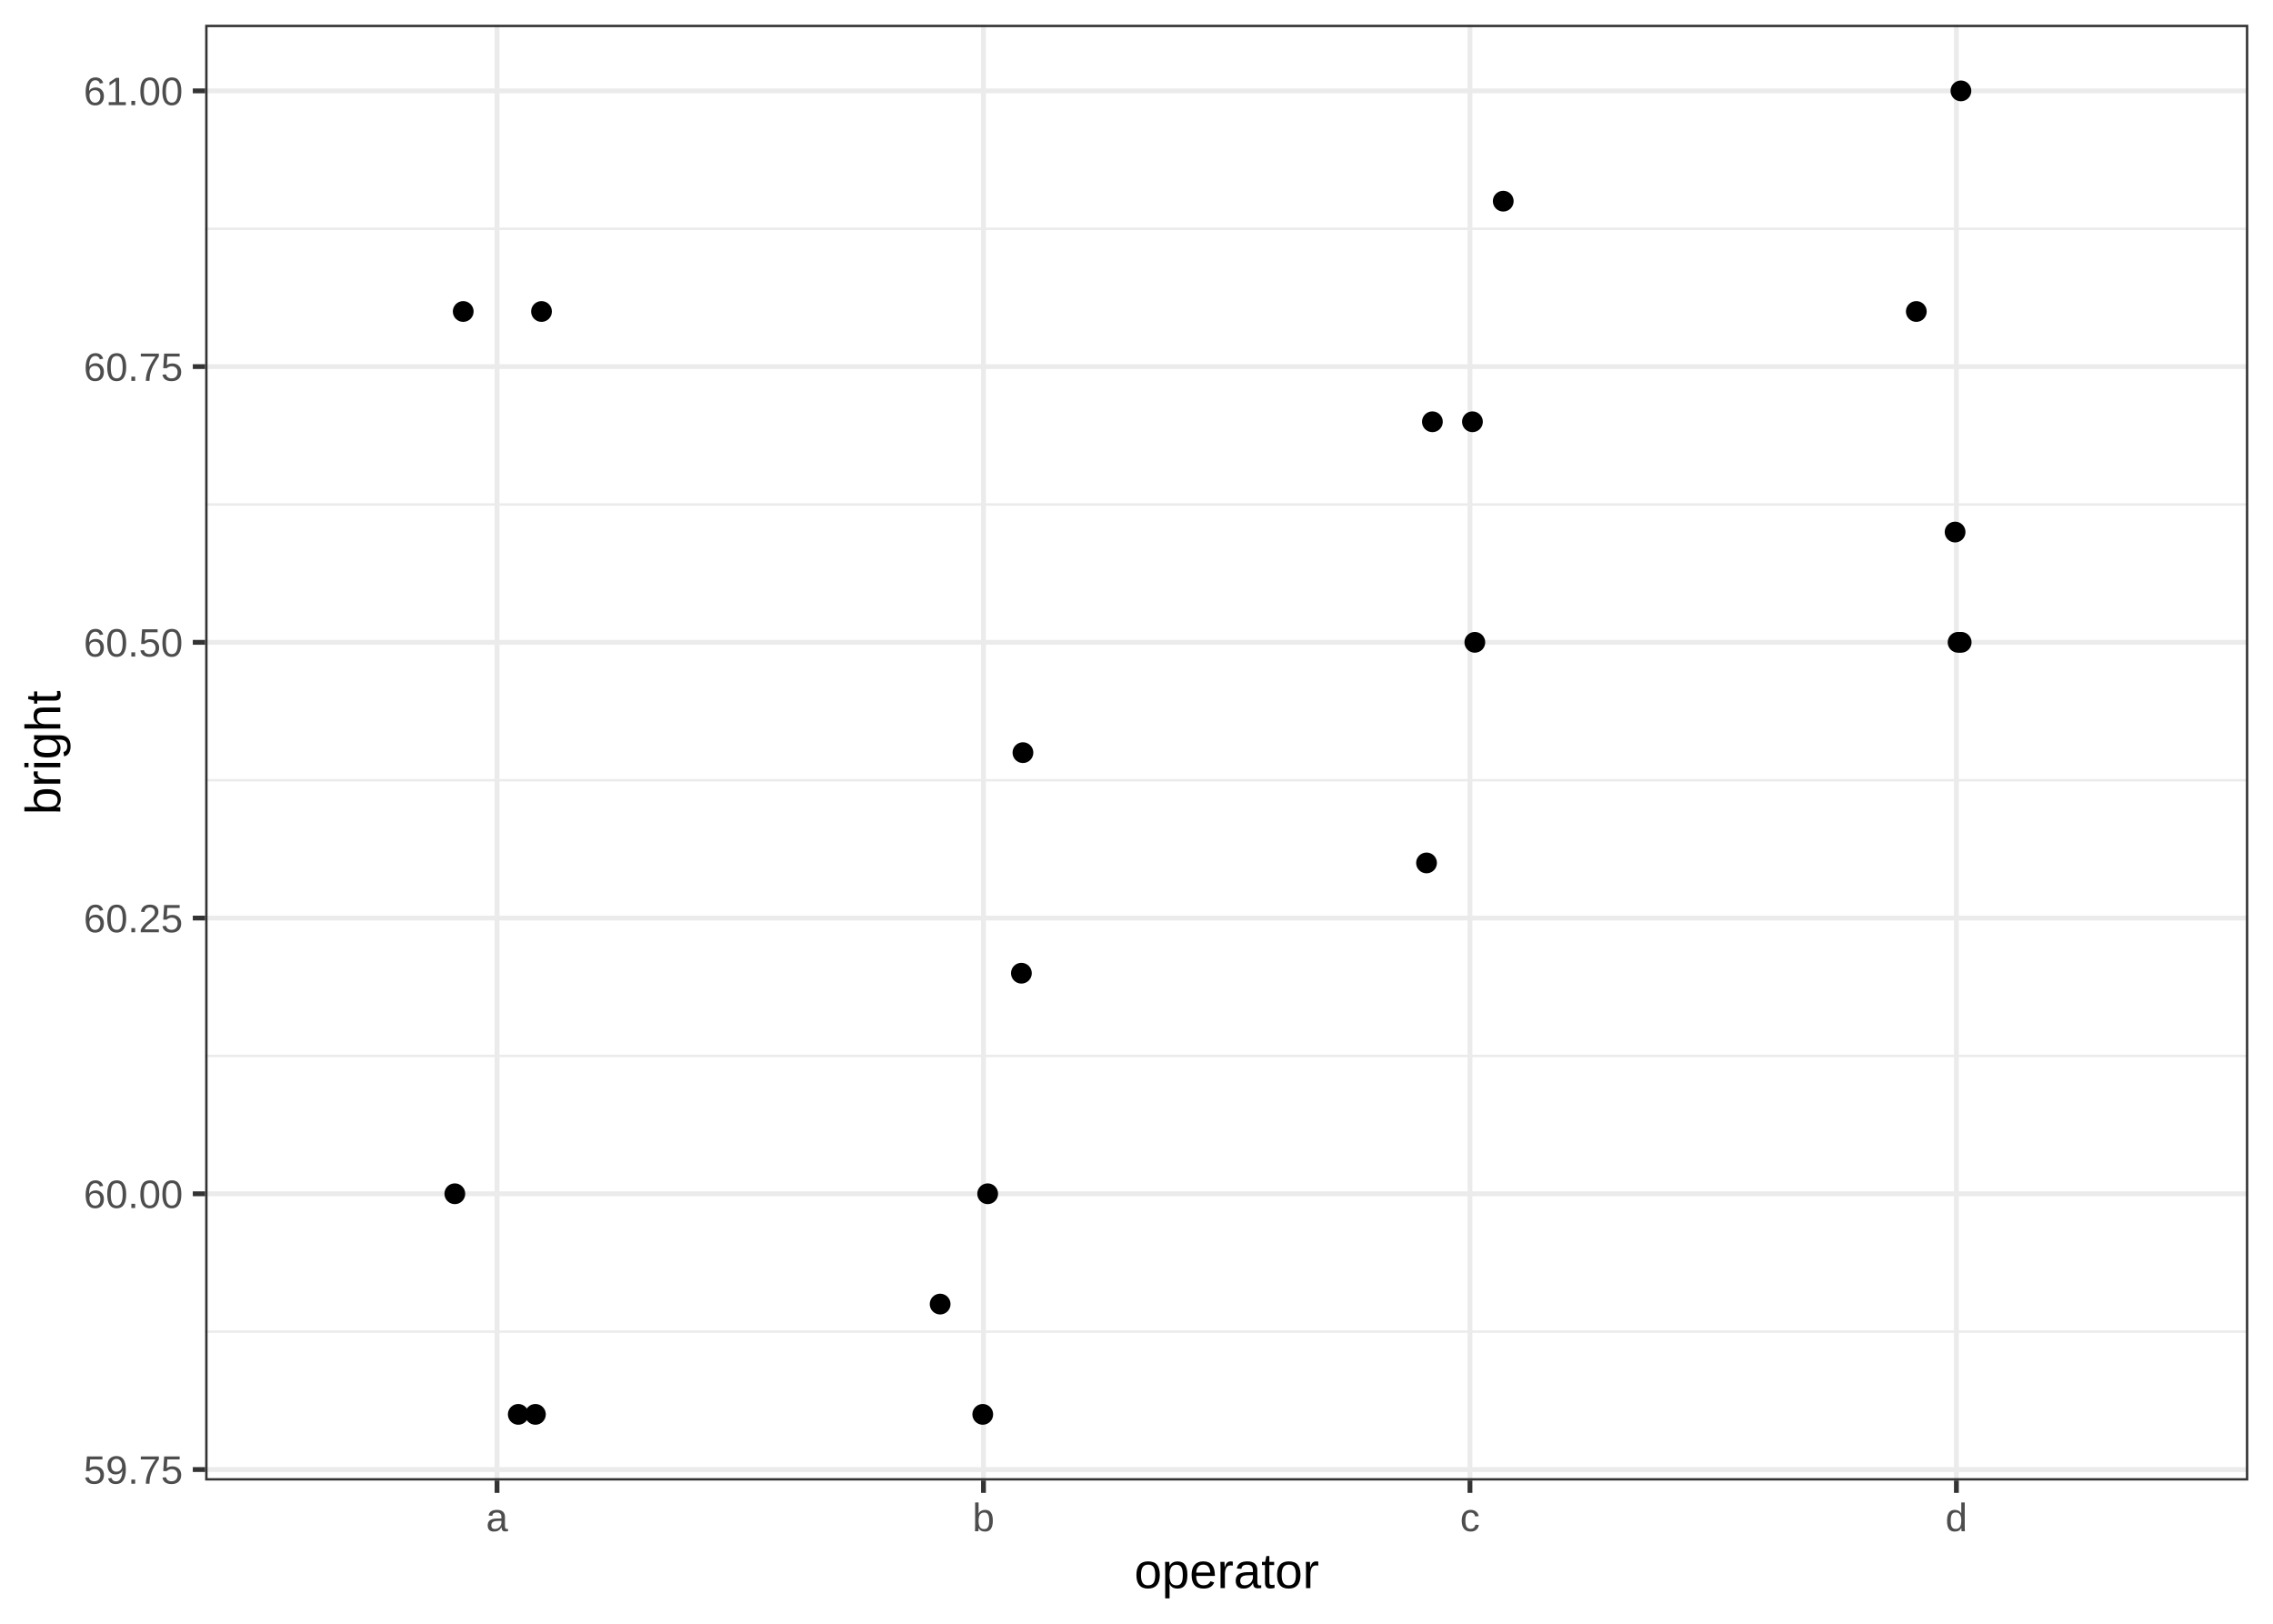
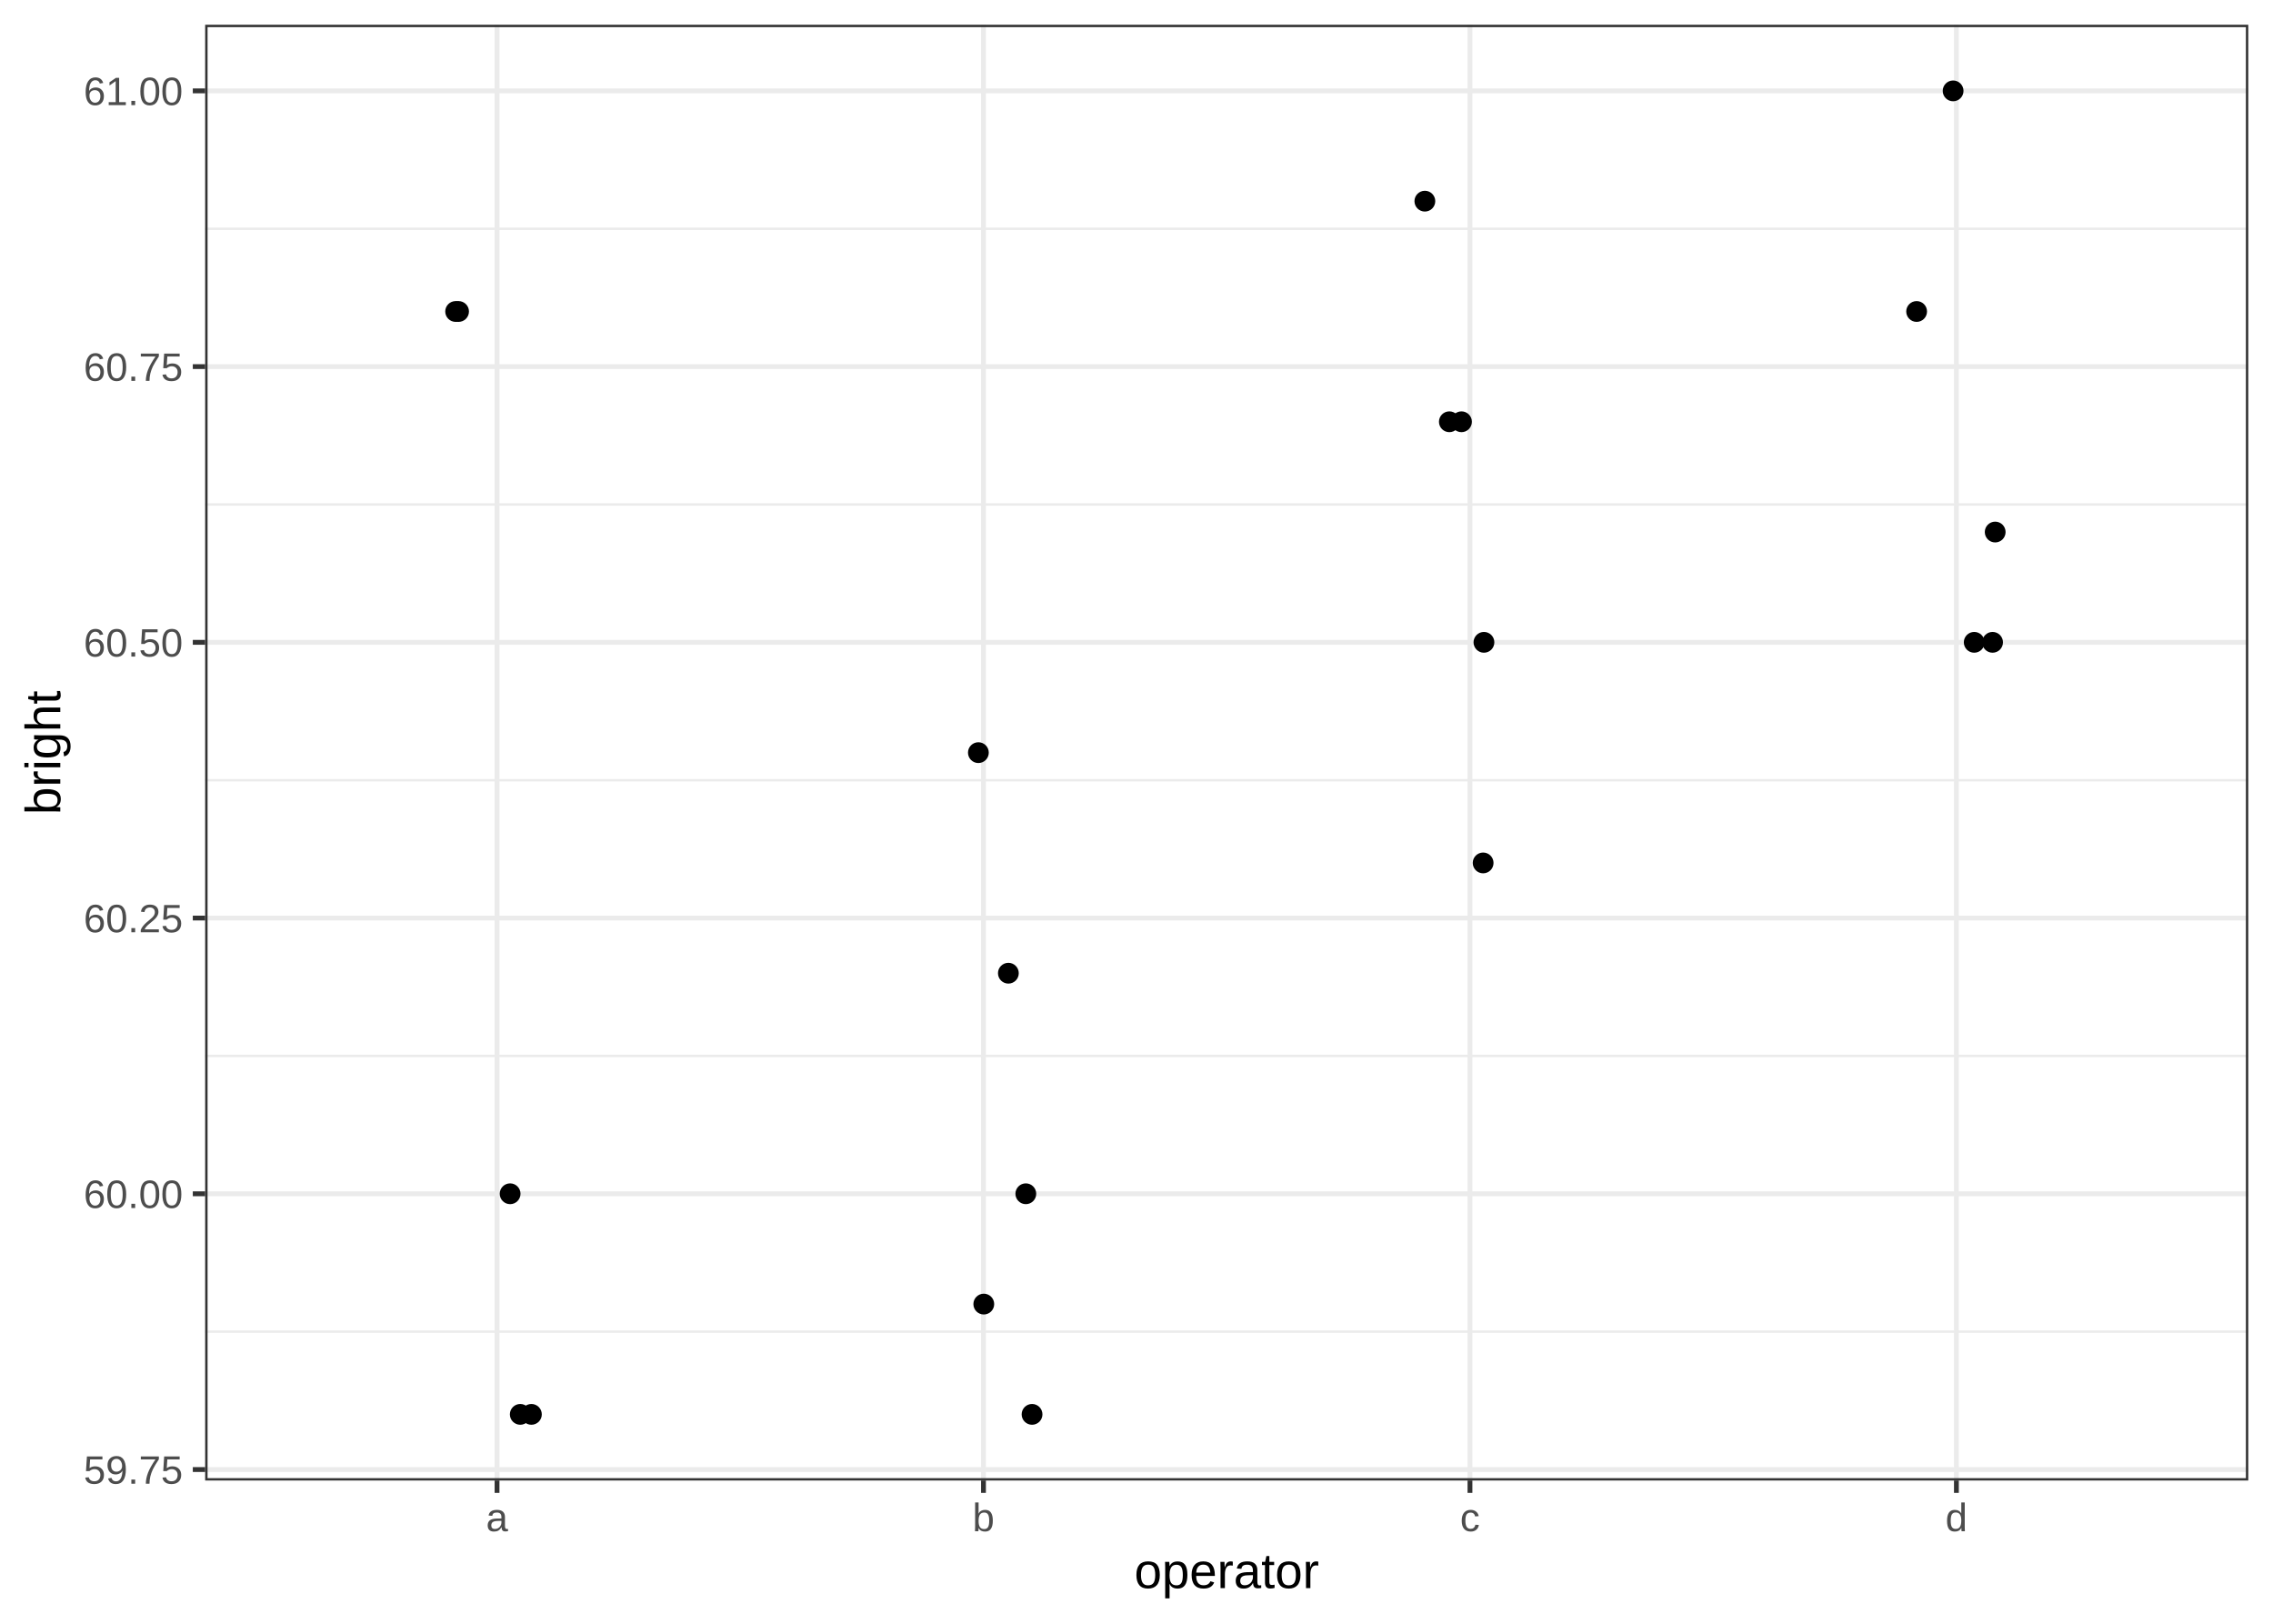
<svg xmlns="http://www.w3.org/2000/svg" class="svglite" width="504.00pt" height="360.00pt" viewBox="0 0 504.00 360.00">
  <defs>
    <style type="text/css">
    .svglite line, .svglite polyline, .svglite polygon, .svglite path, .svglite rect, .svglite circle {
      fill: none;
      stroke: #000000;
      stroke-linecap: round;
      stroke-linejoin: round;
      stroke-miterlimit: 10.00;
    }
    .svglite text {
      white-space: pre;
    }
  </style>
  </defs>
  <rect width="100%" height="100%" style="stroke: none; fill: #FFFFFF;" />
  <defs>
    <clipPath id="cpMC4wMHw1MDQuMDB8MC4wMHwzNjAuMDA=">
      <rect x="0.00" y="0.00" width="504.00" height="360.00" />
    </clipPath>
  </defs>
  <g clip-path="url(#cpMC4wMHw1MDQuMDB8MC4wMHwzNjAuMDA=)">
    <rect x="0.00" y="0.00" width="504.00" height="360.00" style="stroke-width: 1.07; stroke: #FFFFFF; fill: #FFFFFF;" />
  </g>
  <defs>
    <clipPath id="cpNDUuNDl8NDk4LjUyfDUuNDh8MzI4LjI1">
      <rect x="45.49" y="5.48" width="453.03" height="322.77" />
    </clipPath>
  </defs>
  <g clip-path="url(#cpNDUuNDl8NDk4LjUyfDUuNDh8MzI4LjI1)">
    <rect x="45.49" y="5.48" width="453.03" height="322.77" style="stroke-width: 1.07; stroke: none; fill: #FFFFFF;" />
    <polyline points="45.49,295.24 498.52,295.24 " style="stroke-width: 0.53; stroke: #EBEBEB; stroke-linecap: butt;" />
    <polyline points="45.49,234.11 498.52,234.11 " style="stroke-width: 0.53; stroke: #EBEBEB; stroke-linecap: butt;" />
    <polyline points="45.49,172.98 498.52,172.98 " style="stroke-width: 0.53; stroke: #EBEBEB; stroke-linecap: butt;" />
    <polyline points="45.49,111.85 498.52,111.85 " style="stroke-width: 0.53; stroke: #EBEBEB; stroke-linecap: butt;" />
    <polyline points="45.49,50.72 498.52,50.72 " style="stroke-width: 0.53; stroke: #EBEBEB; stroke-linecap: butt;" />
    <polyline points="45.49,325.81 498.52,325.81 " style="stroke-width: 1.07; stroke: #EBEBEB; stroke-linecap: butt;" />
    <polyline points="45.49,264.67 498.52,264.67 " style="stroke-width: 1.07; stroke: #EBEBEB; stroke-linecap: butt;" />
    <polyline points="45.49,203.54 498.52,203.54 " style="stroke-width: 1.07; stroke: #EBEBEB; stroke-linecap: butt;" />
    <polyline points="45.49,142.41 498.52,142.41 " style="stroke-width: 1.07; stroke: #EBEBEB; stroke-linecap: butt;" />
    <polyline points="45.49,81.28 498.52,81.28 " style="stroke-width: 1.07; stroke: #EBEBEB; stroke-linecap: butt;" />
    <polyline points="45.49,20.15 498.52,20.15 " style="stroke-width: 1.07; stroke: #EBEBEB; stroke-linecap: butt;" />
    <polyline points="110.21,328.25 110.21,5.48 " style="stroke-width: 1.07; stroke: #EBEBEB; stroke-linecap: butt;" />
    <polyline points="218.07,328.25 218.07,5.48 " style="stroke-width: 1.07; stroke: #EBEBEB; stroke-linecap: butt;" />
    <polyline points="325.94,328.25 325.94,5.48 " style="stroke-width: 1.07; stroke: #EBEBEB; stroke-linecap: butt;" />
    <polyline points="433.80,328.25 433.80,5.48 " style="stroke-width: 1.07; stroke: #EBEBEB; stroke-linecap: butt;" />
-     <circle cx="114.92" cy="313.58" r="1.95" style="stroke-width: 0.71; fill: #000000;" />
-     <circle cx="100.85" cy="264.67" r="1.95" style="stroke-width: 0.71; fill: #000000;" />
-     <circle cx="120.07" cy="69.06" r="1.95" style="stroke-width: 0.71; fill: #000000;" />
-     <circle cx="102.71" cy="69.06" r="1.95" style="stroke-width: 0.71; fill: #000000;" />
-     <circle cx="118.72" cy="313.58" r="1.95" style="stroke-width: 0.71; fill: #000000;" />
-     <circle cx="217.91" cy="313.58" r="1.95" style="stroke-width: 0.71; fill: #000000;" />
-     <circle cx="226.48" cy="215.77" r="1.95" style="stroke-width: 0.71; fill: #000000;" />
-     <circle cx="226.82" cy="166.87" r="1.95" style="stroke-width: 0.71; fill: #000000;" />
-     <circle cx="208.46" cy="289.13" r="1.95" style="stroke-width: 0.71; fill: #000000;" />
-     <circle cx="219.00" cy="264.67" r="1.95" style="stroke-width: 0.71; fill: #000000;" />
-     <circle cx="326.49" cy="93.51" r="1.95" style="stroke-width: 0.71; fill: #000000;" />
-     <circle cx="317.61" cy="93.51" r="1.95" style="stroke-width: 0.71; fill: #000000;" />
-     <circle cx="327.02" cy="142.41" r="1.95" style="stroke-width: 0.71; fill: #000000;" />
-     <circle cx="333.32" cy="44.60" r="1.95" style="stroke-width: 0.71; fill: #000000;" />
-     <circle cx="316.31" cy="191.32" r="1.95" style="stroke-width: 0.71; fill: #000000;" />
-     <circle cx="434.80" cy="20.15" r="1.95" style="stroke-width: 0.71; fill: #000000;" />
-     <circle cx="424.91" cy="69.06" r="1.95" style="stroke-width: 0.71; fill: #000000;" />
-     <circle cx="433.51" cy="117.96" r="1.95" style="stroke-width: 0.71; fill: #000000;" />
-     <circle cx="434.17" cy="142.41" r="1.95" style="stroke-width: 0.71; fill: #000000;" />
-     <circle cx="434.86" cy="142.41" r="1.95" style="stroke-width: 0.71; fill: #000000;" />
+     <circle cx="115.36" cy="313.58" r="1.95" style="stroke-width: 0.71; fill: #000000;" />
+     <circle cx="113.11" cy="264.67" r="1.95" style="stroke-width: 0.71; fill: #000000;" />
+     <circle cx="101.03" cy="69.06" r="1.95" style="stroke-width: 0.71; fill: #000000;" />
+     <circle cx="101.68" cy="69.06" r="1.95" style="stroke-width: 0.71; fill: #000000;" />
+     <circle cx="117.83" cy="313.58" r="1.95" style="stroke-width: 0.71; fill: #000000;" />
+     <circle cx="228.84" cy="313.58" r="1.95" style="stroke-width: 0.71; fill: #000000;" />
+     <circle cx="223.59" cy="215.77" r="1.95" style="stroke-width: 0.71; fill: #000000;" />
+     <circle cx="216.94" cy="166.87" r="1.95" style="stroke-width: 0.71; fill: #000000;" />
+     <circle cx="218.14" cy="289.13" r="1.95" style="stroke-width: 0.71; fill: #000000;" />
+     <circle cx="227.46" cy="264.67" r="1.95" style="stroke-width: 0.71; fill: #000000;" />
+     <circle cx="321.37" cy="93.51" r="1.95" style="stroke-width: 0.71; fill: #000000;" />
+     <circle cx="324.06" cy="93.51" r="1.95" style="stroke-width: 0.71; fill: #000000;" />
+     <circle cx="329.04" cy="142.41" r="1.95" style="stroke-width: 0.71; fill: #000000;" />
+     <circle cx="315.94" cy="44.60" r="1.95" style="stroke-width: 0.71; fill: #000000;" />
+     <circle cx="328.86" cy="191.32" r="1.95" style="stroke-width: 0.71; fill: #000000;" />
+     <circle cx="433.07" cy="20.15" r="1.95" style="stroke-width: 0.71; fill: #000000;" />
+     <circle cx="424.98" cy="69.06" r="1.95" style="stroke-width: 0.71; fill: #000000;" />
+     <circle cx="442.40" cy="117.96" r="1.95" style="stroke-width: 0.71; fill: #000000;" />
+     <circle cx="441.82" cy="142.41" r="1.95" style="stroke-width: 0.71; fill: #000000;" />
+     <circle cx="437.75" cy="142.41" r="1.95" style="stroke-width: 0.71; fill: #000000;" />
    <rect x="45.49" y="5.48" width="453.03" height="322.77" style="stroke-width: 1.07; stroke: #333333;" />
  </g>
  <g clip-path="url(#cpMC4wMHw1MDQuMDB8MC4wMHwzNjAuMDA=)">
    <text x="40.56" y="328.96" text-anchor="end" style="font-size: 8.80px;fill: #4D4D4D; font-family: &quot;Arial&quot;;" textLength="22.02px" lengthAdjust="spacingAndGlyphs">59.75</text>
    <text x="40.56" y="267.83" text-anchor="end" style="font-size: 8.80px;fill: #4D4D4D; font-family: &quot;Arial&quot;;" textLength="22.02px" lengthAdjust="spacingAndGlyphs">60.00</text>
    <text x="40.56" y="206.70" text-anchor="end" style="font-size: 8.80px;fill: #4D4D4D; font-family: &quot;Arial&quot;;" textLength="22.02px" lengthAdjust="spacingAndGlyphs">60.25</text>
    <text x="40.56" y="145.57" text-anchor="end" style="font-size: 8.80px;fill: #4D4D4D; font-family: &quot;Arial&quot;;" textLength="22.02px" lengthAdjust="spacingAndGlyphs">60.50</text>
    <text x="40.56" y="84.44" text-anchor="end" style="font-size: 8.80px;fill: #4D4D4D; font-family: &quot;Arial&quot;;" textLength="22.02px" lengthAdjust="spacingAndGlyphs">60.75</text>
    <text x="40.56" y="23.30" text-anchor="end" style="font-size: 8.80px;fill: #4D4D4D; font-family: &quot;Arial&quot;;" textLength="22.02px" lengthAdjust="spacingAndGlyphs">61.00</text>
    <polyline points="42.75,325.81 45.49,325.81 " style="stroke-width: 1.07; stroke: #333333; stroke-linecap: butt;" />
    <polyline points="42.75,264.67 45.49,264.67 " style="stroke-width: 1.07; stroke: #333333; stroke-linecap: butt;" />
    <polyline points="42.75,203.54 45.49,203.54 " style="stroke-width: 1.07; stroke: #333333; stroke-linecap: butt;" />
    <polyline points="42.75,142.41 45.49,142.41 " style="stroke-width: 1.07; stroke: #333333; stroke-linecap: butt;" />
    <polyline points="42.75,81.28 45.49,81.28 " style="stroke-width: 1.07; stroke: #333333; stroke-linecap: butt;" />
    <polyline points="42.75,20.15 45.49,20.15 " style="stroke-width: 1.07; stroke: #333333; stroke-linecap: butt;" />
    <polyline points="110.21,330.99 110.21,328.25 " style="stroke-width: 1.07; stroke: #333333; stroke-linecap: butt;" />
    <polyline points="218.07,330.99 218.07,328.25 " style="stroke-width: 1.07; stroke: #333333; stroke-linecap: butt;" />
    <polyline points="325.94,330.99 325.94,328.25 " style="stroke-width: 1.07; stroke: #333333; stroke-linecap: butt;" />
    <polyline points="433.80,330.99 433.80,328.25 " style="stroke-width: 1.07; stroke: #333333; stroke-linecap: butt;" />
    <text x="110.21" y="339.49" text-anchor="middle" style="font-size: 8.80px;fill: #4D4D4D; font-family: &quot;Arial&quot;;" textLength="4.90px" lengthAdjust="spacingAndGlyphs">a</text>
    <text x="218.07" y="339.49" text-anchor="middle" style="font-size: 8.80px;fill: #4D4D4D; font-family: &quot;Arial&quot;;" textLength="4.90px" lengthAdjust="spacingAndGlyphs">b</text>
    <text x="325.94" y="339.49" text-anchor="middle" style="font-size: 8.80px;fill: #4D4D4D; font-family: &quot;Arial&quot;;" textLength="4.40px" lengthAdjust="spacingAndGlyphs">c</text>
    <text x="433.80" y="339.49" text-anchor="middle" style="font-size: 8.80px;fill: #4D4D4D; font-family: &quot;Arial&quot;;" textLength="4.90px" lengthAdjust="spacingAndGlyphs">d</text>
    <text x="272.00" y="352.10" text-anchor="middle" style="font-size: 11.00px; font-family: &quot;Arial&quot;;" textLength="40.98px" lengthAdjust="spacingAndGlyphs">operator</text>
    <text transform="translate(13.37,166.87) rotate(-90)" text-anchor="middle" style="font-size: 11.00px; font-family: &quot;Arial&quot;;" textLength="27.52px" lengthAdjust="spacingAndGlyphs">bright</text>
  </g>
</svg>
